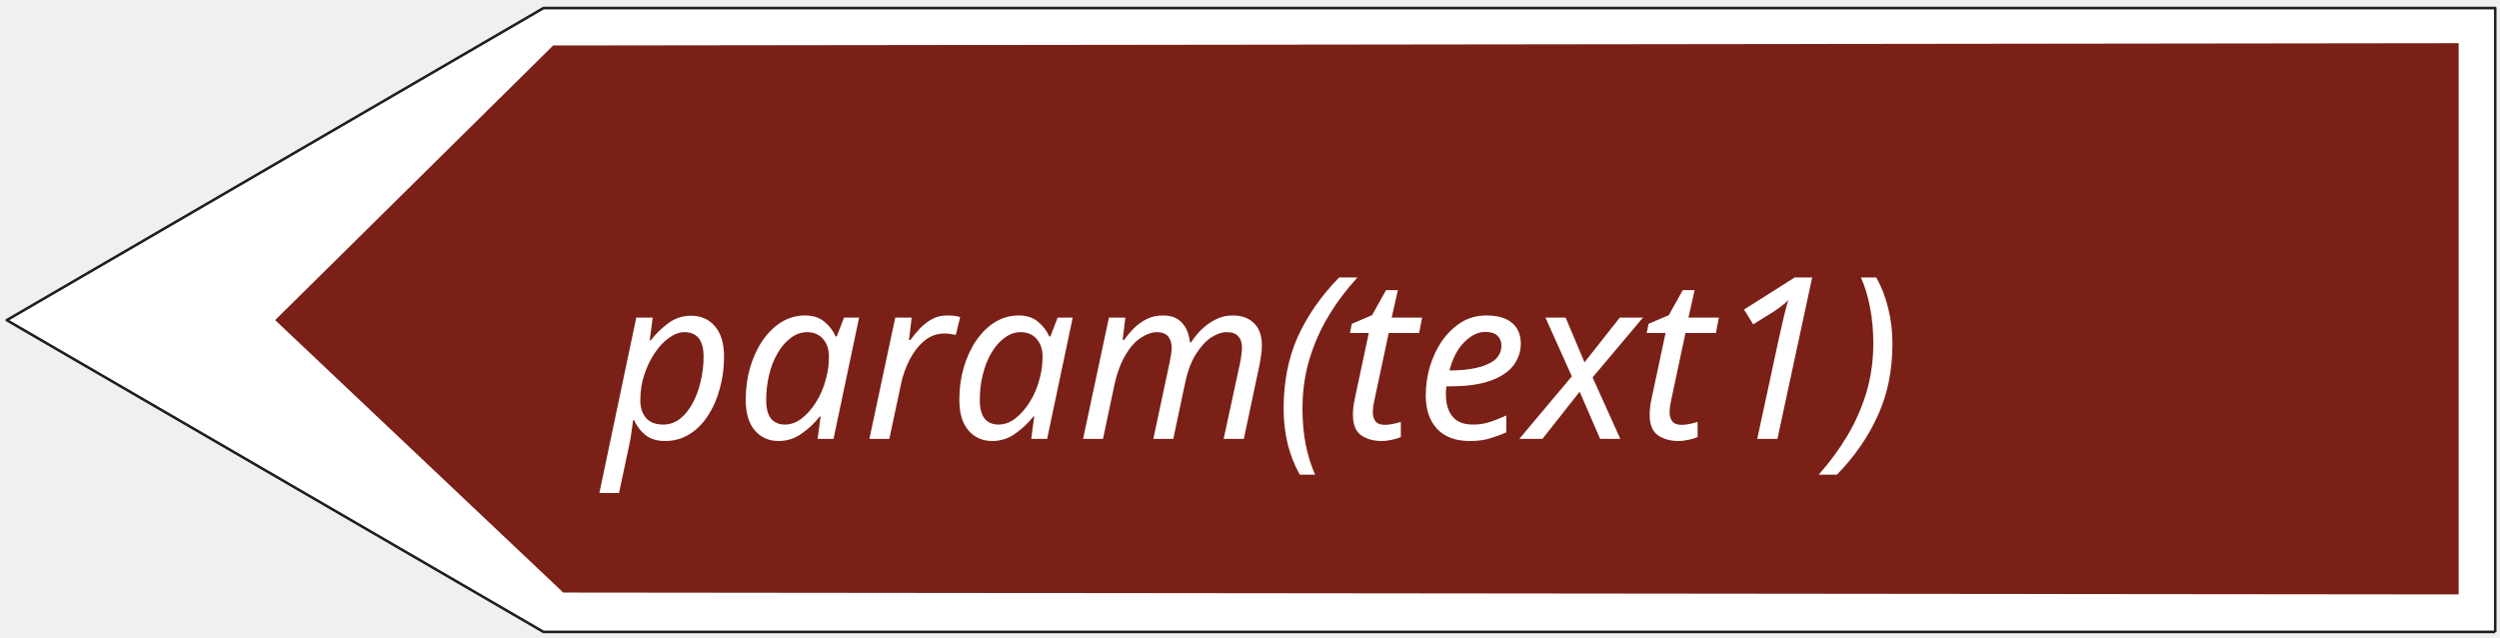
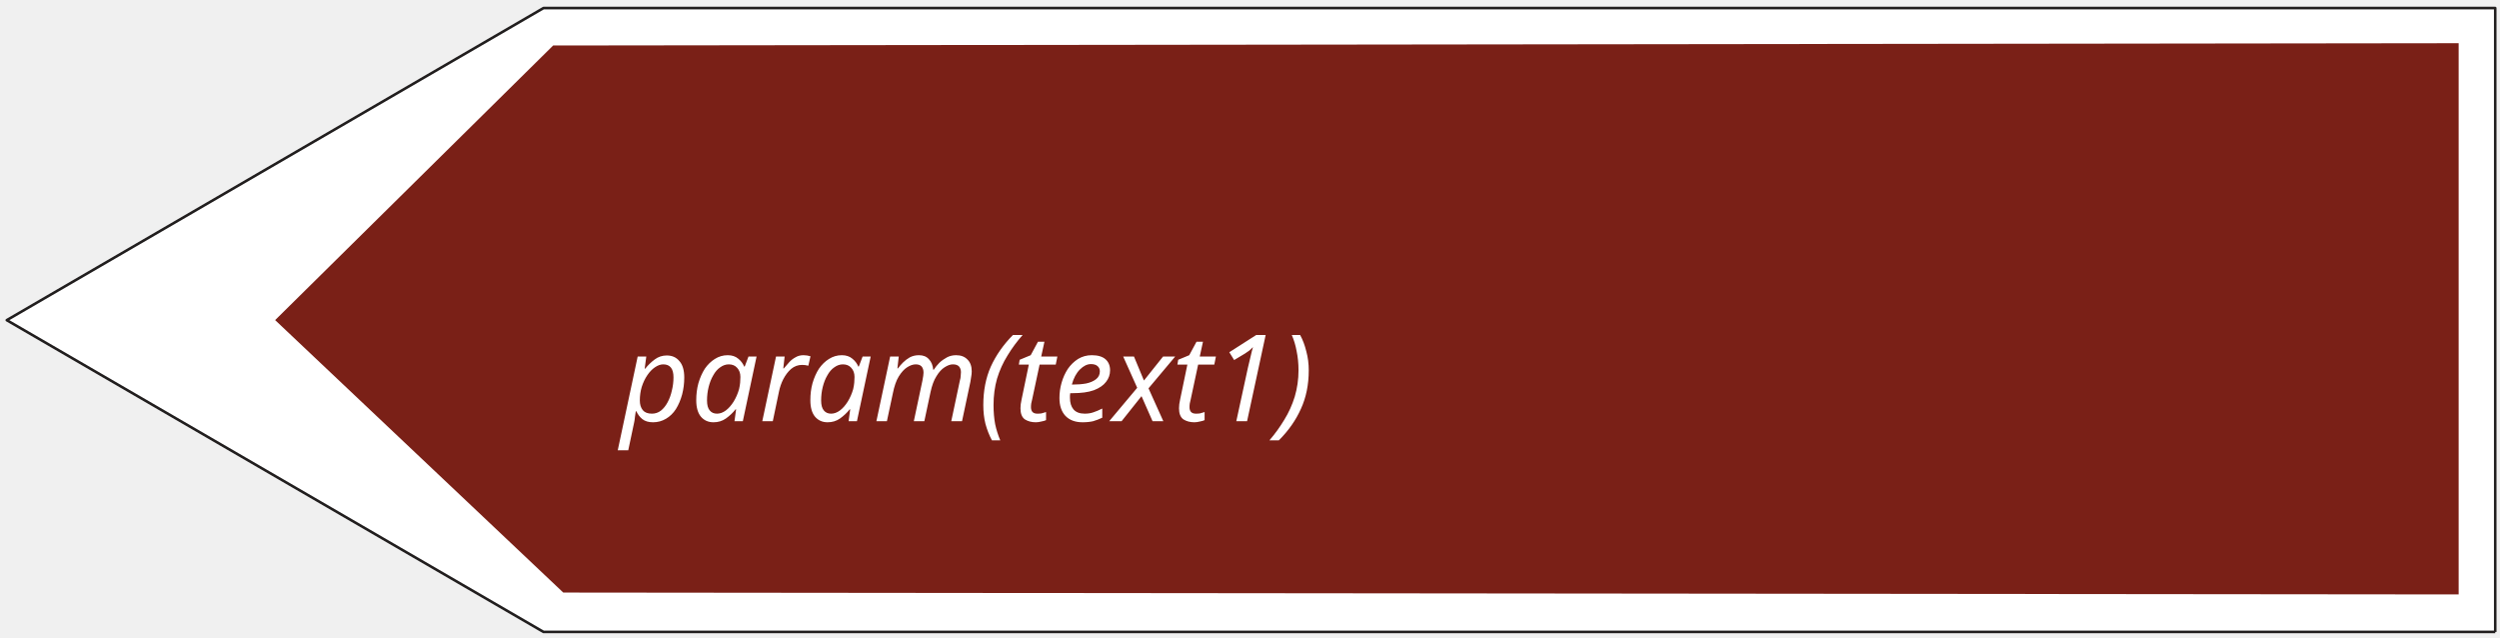
<svg xmlns="http://www.w3.org/2000/svg" width="145" height="37" version="1.1" id="svg676">
  <defs id="defs680" />
  <g id="g666">
    <rect fill="#ffffff" opacity="0" id="canvas_background" height="202" width="402" y="-1" x="-1" />
    <g display="none" overflow="visible" y="0" x="0" height="100%" width="100%" id="canvasGrid">
      <rect fill="url(#gridpattern)" stroke-width="0" y="0" x="0" height="100%" width="100%" id="rect663" />
    </g>
  </g>
  <g stroke="null" id="svg_54" transform="matrix(-0.5239569,0,0,0.5434348,177.6065,-35.78376)">
    <path stroke="#211e1e" fill="#ffffff" fill-rule="nonzero" stroke-width="0.283" stroke-linejoin="round" stroke-miterlimit="4" id="svg_51" d="m 62.648,133.29 h 216.139 l 59.435,-33.272 L 278.787,66.71 H 62.648 v 66.58" />
  </g>
  <path style="fill:#7a2017;fill-opacity:1;fill-rule:nonzero;stroke:none;stroke-width:0.88" d="M 32.682,34.368 15.964,18.566 32.096,2.639 142.659,2.506 V 34.477" id="path949" />
-   <text xml:space="default" dominant-baseline="middle" text-anchor="left" font-family="sans-serif" font-size="13.104px" id="svg_12" y="20.906" x="35.058" stroke-width="0" stroke="#ffffff" fill="#ffffff" style="font-style:italic;font-variant:normal;font-weight:normal;font-stretch:normal;font-size:13.104px;font-family:sans-serif;-inkscape-font-specification:'sans-serif, Italic';font-variant-ligatures:normal;font-variant-caps:normal;font-variant-numeric:normal;font-variant-east-asian:normal;dominant-baseline:middle;fill:#ffffff;stroke:#ffffff;stroke-width:0">param(text1)</text>
+   <text xml:space="default" dominant-baseline="middle" text-anchor="left" font-family="sans-serif" font-size="12px" id="svg_12" y="22" x="36" stroke-width="0" stroke="#ffffff" fill="#ffffff" style="font-style:italic;font-variant:normal;font-weight:normal;font-stretch:normal;font-size:7px;font-family:sans-serif;-inkscape-font-specification:'sans-serif, Italic';font-variant-ligatures:normal;font-variant-caps:normal;font-variant-numeric:normal;font-variant-east-asian:normal;dominant-baseline:middle;fill:#ffffff;stroke:#ffffff;stroke-width:0">param(text1)</text>
</svg>
